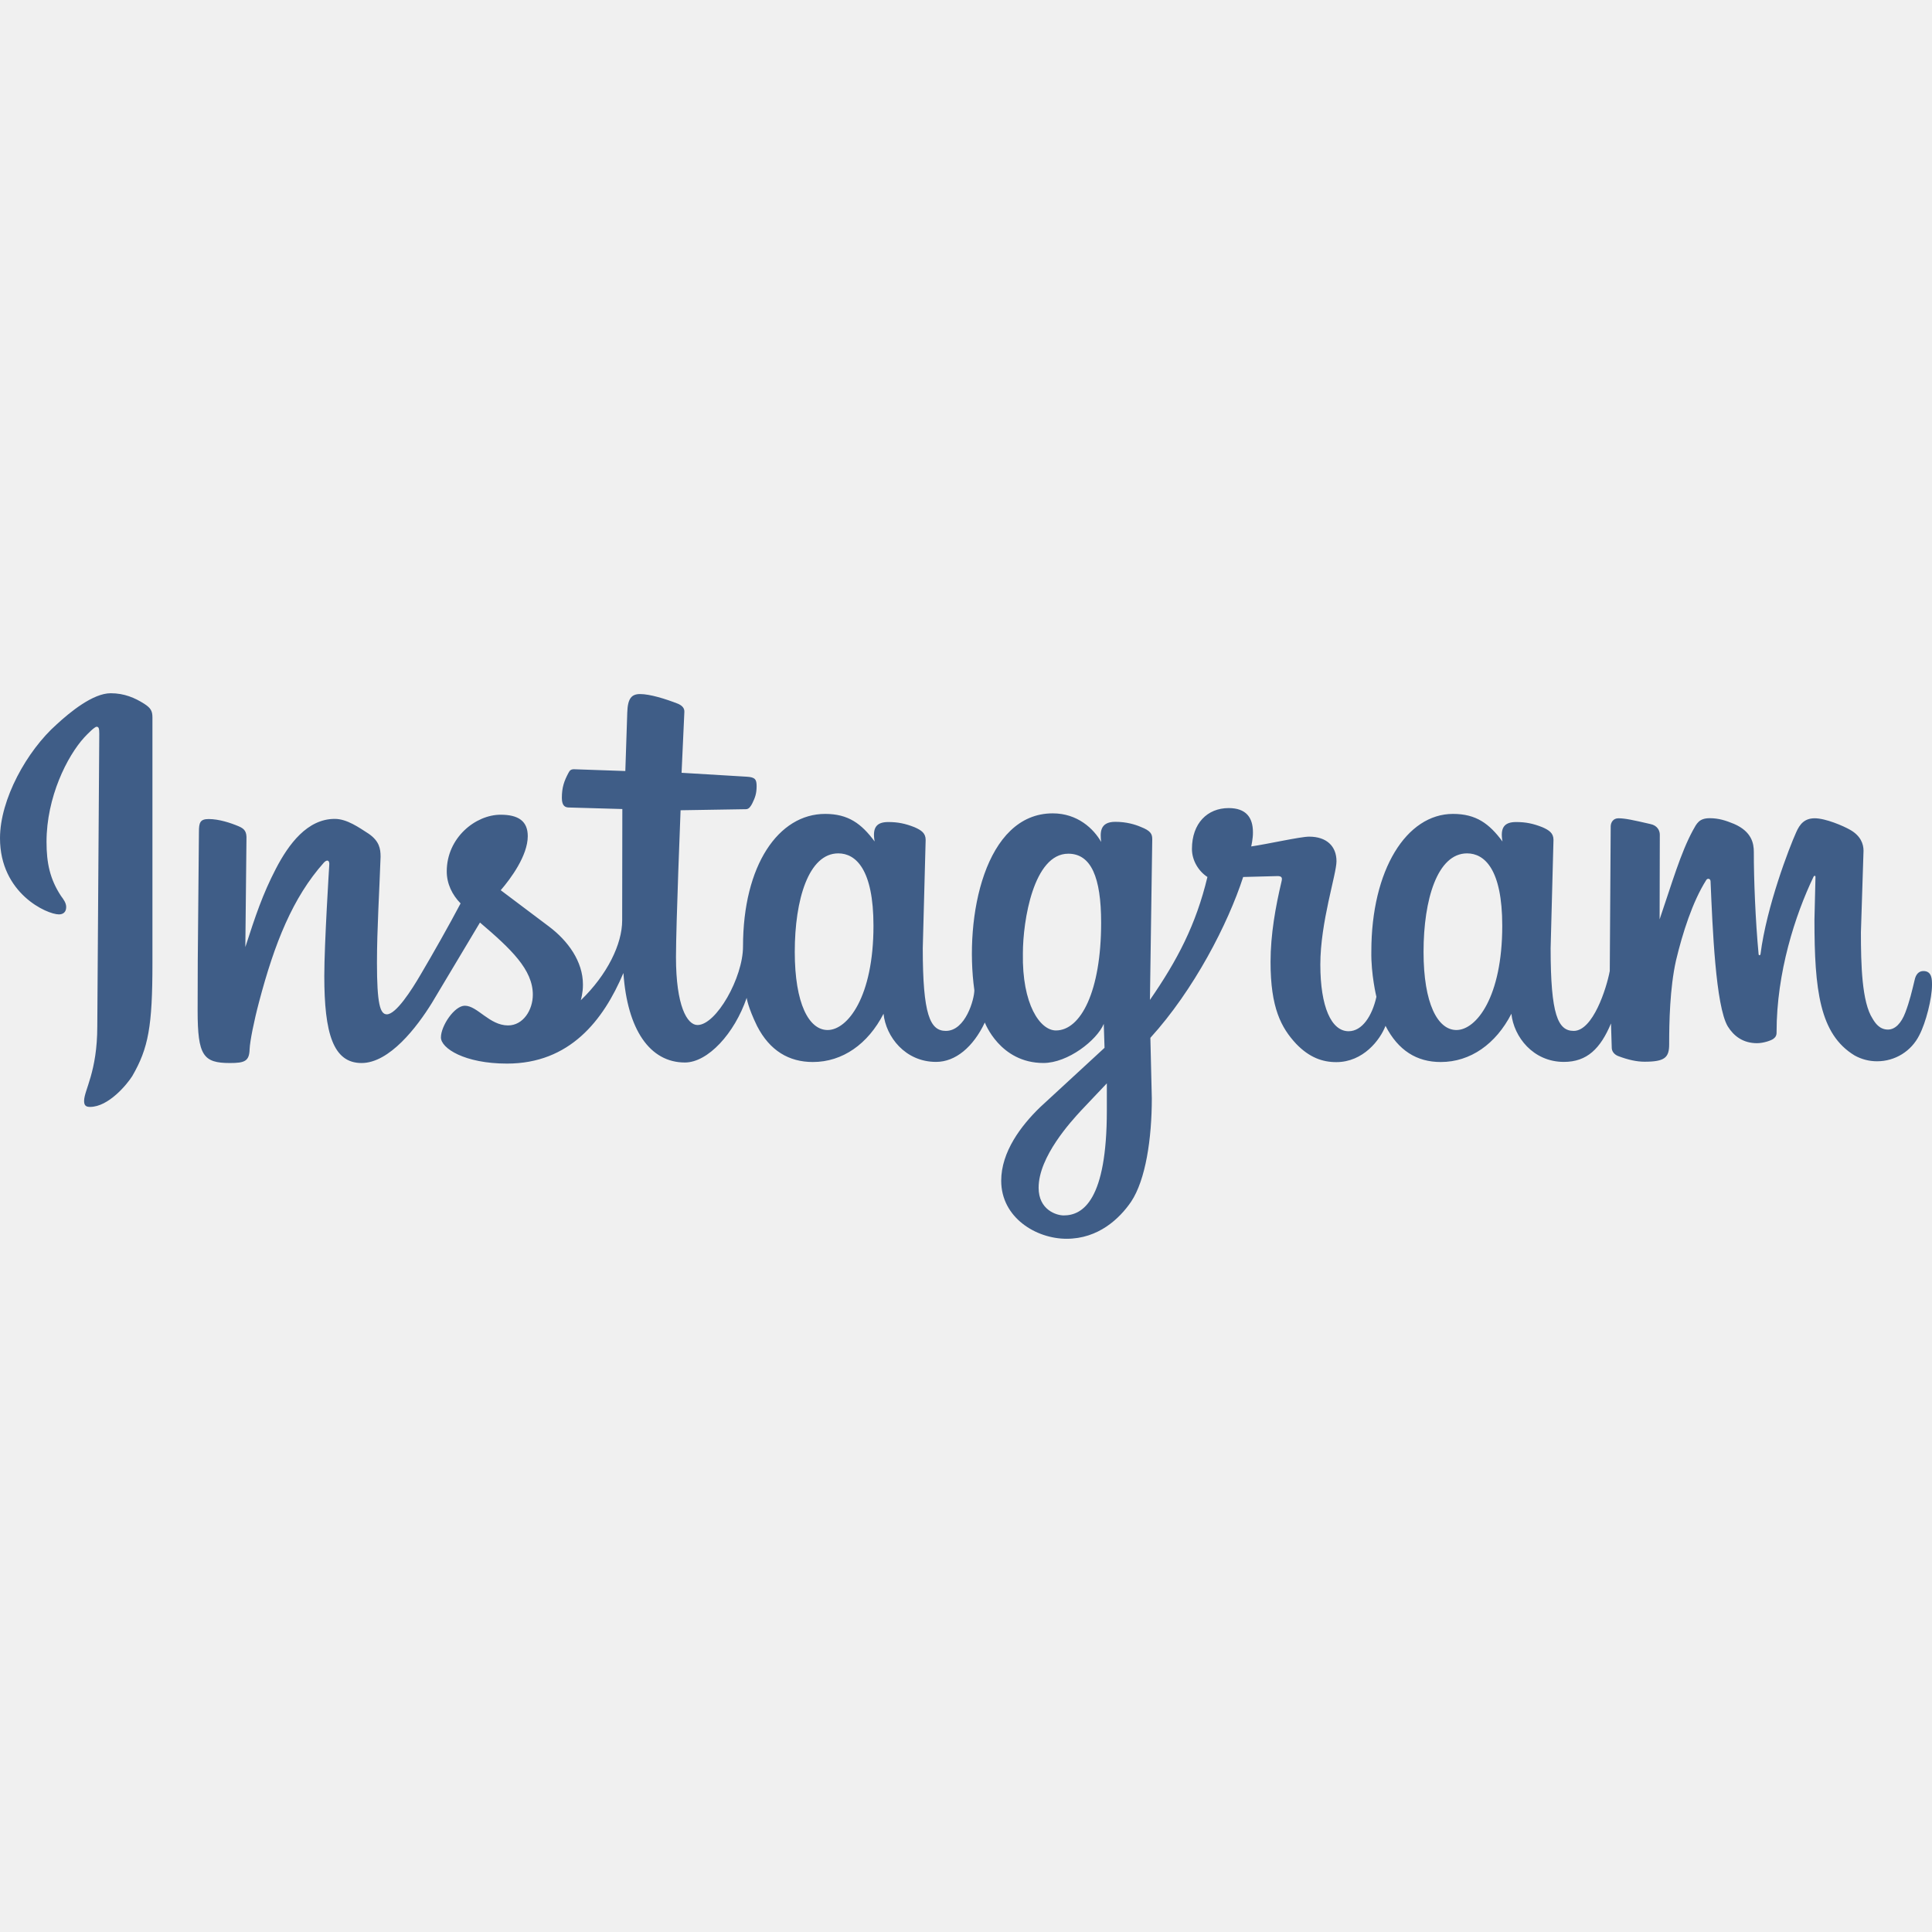
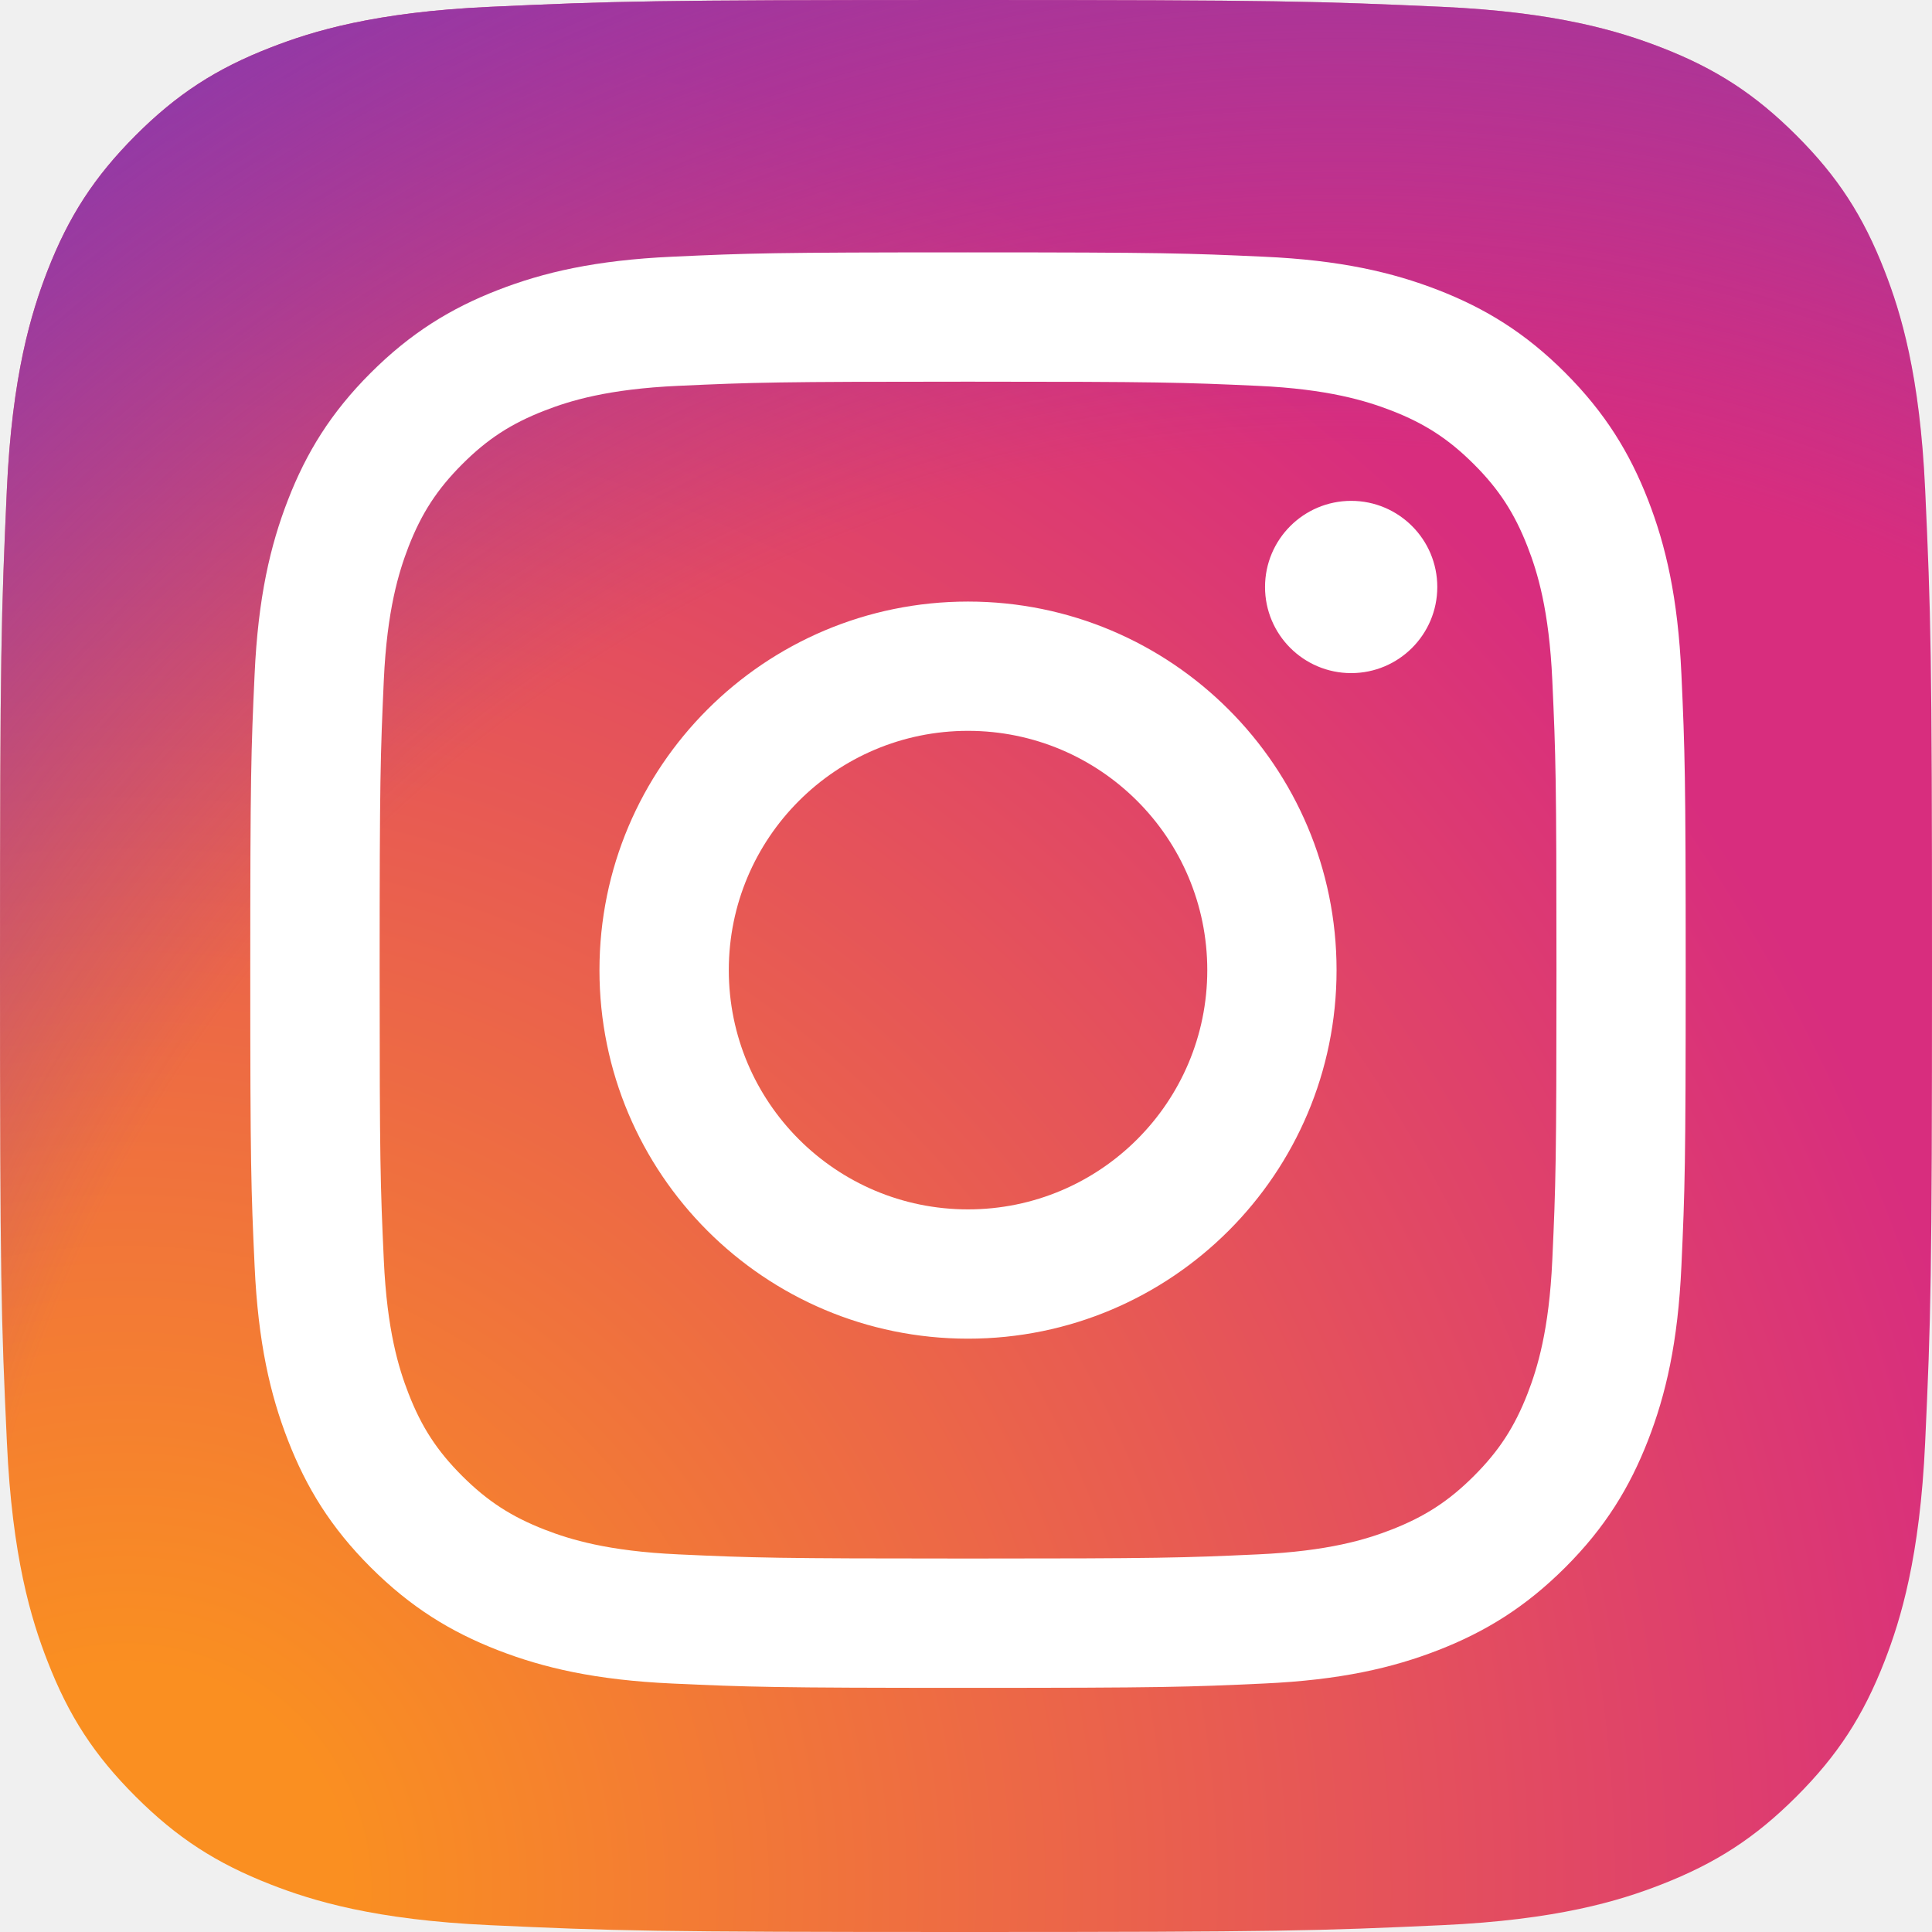
- <svg xmlns="http://www.w3.org/2000/svg" width="800px" height="800px" viewBox="0.5 -357.96 998.999 998.999">
-   <path fill="#3F5D87" d="M57.741.5c-9.136 0-20.98 9.688-27.967 16.137C14.413 30.272.5 55.344.5 75.468c0 28.595 24.319 39.389 30.47 39.389 2.028 0 3.757-1.046 3.757-3.798 0-2.157-1.368-3.952-2.729-5.796-5.632-8.61-7.441-16.827-7.441-27.91 0-23.107 10.657-44.287 19.497-53.979 1.63-1.754 5.313-5.543 6.415-5.543 1.094 0 1.365.891 1.365 3.645l-1.027 151.241c0 23.643-6.822 33.035-6.822 38.602 0 2.446 1.059 3.081 3.081 3.081 9.574 0 19.115-11.669 21.818-15.925 8.382-14.478 10.438-25.78 10.438-58.38V13.007c0-3.44-.965-4.927-4.233-7.048C70.31 2.924 64.834.5 57.741.5zm273.743.422c-4.503 0-6.428 2.354-6.641 9.638l-.999 30.16-26.377-.914c-1.6-.041-2.323.465-3.023 1.871-2.24 4.2-3.419 7.491-3.419 12.971 0 4.462 2.023 4.938 3.827 4.938l27.444.788-.084 57.621c0 12.221-7.712 28.075-21.396 41.261 0 0 1.177-3.981 1.11-8.158 0-11.823-7.609-22.537-17.753-30.119l-24.759-18.626c5.19-6.004 13.983-17.912 13.983-27.967 0-7.796-4.902-11.071-14.04-11.071-12.897 0-27.854 11.812-27.854 29.331 0 6.386 2.841 12.134 7.16 16.53-5.963 11.314-14.4 26.2-20.665 36.801-4.732 8.117-12.737 20.553-17.473 20.553-3.492 0-5.106-5.494-5.106-26.602 0-17.537 1.246-36.604 1.871-54.906 0-4.195-.688-8.065-6.134-11.859-5.01-3.21-11.197-7.693-17.57-7.693-14.168 0-23.82 13.037-30.441 25.785-6.852 13.212-10.557 24.346-15.784 40.5l.577-55.595c.178-3.964-.823-5.503-3.995-6.852-4.115-1.745-10.172-3.757-15.545-3.757-4.49 0-5.036 1.936-5.036 6.654l-.604 66.709-.069 25.729c0 23.197 2.905 27.065 16.67 27.065 7.621 0 10.062-.895 10.213-7.23.209-4.19 2.213-14.341 4.924-24.521 7.929-30.048 17.324-53.814 33.523-71.928 1.689-1.758 2.995-1.129 2.729 1.364 0 0-2.561 40.665-2.561 57.298 0 29.582 4.552 45.018 19.271 45.018 14.446 0 28.634-18.561 36.379-31.091l24.845-41.556c16.099 13.718 27.333 24.354 27.333 37.293 0 8.042-5.074 15.91-12.803 15.91-9.659 0-15.83-10.186-22.354-10.186-5.415 0-12.365 10.454-12.365 16.39 0 5.604 12.229 13.532 34.171 13.532 32.391 0 49.767-22.229 60.195-46.845 1.996 29.216 13.637 46.282 31.793 46.282 11.909 0 25.673-15.046 31.934-33.425 0 0 .618 4.771 5.373 14.546 6.545 12.765 16.495 18.626 28.854 18.626 15.372 0 28.52-9.319 36.547-24.956 1.217 11.849 11.166 24.898 27.165 24.898 10.043 0 19.199-7.695 25.209-20.37 0 0 7.785 20.934 30.302 20.934 12.647 0 27.623-11.716 31.202-20.229l.394 12.38-33.409 30.809c-9.701 9.417-20.02 22.947-20.02 37.927 0 19.052 17.988 30.007 33.818 30.007 16.455 0 27.373-10.425 33.354-19.16 7.527-11.303 10.706-32.606 10.706-53.43l-.746-31.313c22.517-24.751 40.14-58.962 47.985-83.168l17.092-.45c3.311-.223 3.146 1.081 2.688 3.011-3.004 12.694-5.627 27.07-5.627 41.387 0 23.653 5.448 33.946 13.279 42.358 6.809 7.048 13.58 9.425 20.707 9.425 13.938 0 22.688-11.51 25.463-18.766 6.545 12.765 16.187 18.71 28.543 18.71 15.373 0 28.521-9.319 36.549-24.956 1.217 11.849 11.164 24.898 27.164 24.898 11.953 0 18.886-6.897 24.338-19.892.11 4.18.271 8.636.394 12.814.144 2.162 1.872 3.53 3.419 4.094 5.081 1.923 9.541 2.885 13.547 2.885 10.448 0 12.717-2.146 12.717-8.976 0-11.265.33-29.064 3.531-43.355 3.398-14.228 8.526-30.335 15.602-41.542.637-1.158 2.198-.854 2.266.549 1.016 23.979 2.62 64.571 8.919 75.079 3.108 5.012 7.915 8.665 15.108 8.665 3.373 0 7.508-1.438 8.566-2.335 1.072-.836 1.612-1.765 1.547-3.488 0-30.654 9.56-60.331 19.133-80.284.263-.592 1.009-.638.984.141l-.534 22.087c0 36.276 2.615 59.194 20.735 70.212a23.744 23.744 0 0 0 11.662 3.023c9.271 0 17.678-5.178 21.833-13.505 3.385-6.471 6.556-18.926 6.556-25.981 0-2.731.032-7.176-4.445-7.176-2.455 0-3.93 1.81-4.517 4.544-1.427 5.926-2.598 11.008-4.812 16.867-2.116 5.593-5.274 8.85-9.018 8.85-4.398 0-6.63-3.461-7.906-5.6-5.612-8.56-6.062-28.224-6.062-44.637l1.351-42.245c0-3.495-1.459-7.678-6.852-10.762-3.62-2.084-12.776-6.007-18.386-6.007-5.202 0-7.72 2.946-9.595 7.271-3.521 7.768-15.287 38.237-18.442 63.009-.113.653-.927.791-.984-.042-1.64-17.518-2.481-38.625-2.463-52.865 0-4.305-1.053-10.459-10.185-14.447-4.438-1.841-8.109-2.968-12.592-2.968-5.562 0-6.758 2.722-8.75 6.329-6.301 11.642-10.658 26.824-17.189 45.974l.099-43.82c0-2.049-1.256-4.735-4.854-5.458-8.921-2.05-13.054-2.981-16.571-2.981-2.561 0-3.968 2.041-3.968 4.248l-.479 74.714c-1.726 9.146-8.719 30.977-18.64 30.977-8.143 0-11.943-8.25-11.943-42.736l1.478-56.047c0-3.54-2.324-5.027-5.711-6.526-4.843-1.924-8.696-2.688-13.618-2.688-6.178 0-8.298 2.957-7.048 10.06-6.791-9.188-13.58-14.266-25.574-14.266-24.08 0-42.231 28.965-42.231 71.057-.236 11.803 2.616 23.534 2.616 23.534-2.179 9.796-7.301 17.781-14.377 17.781-8.927 0-14.616-12.621-14.616-34.494 0-21.938 8.356-46.681 8.356-53.387 0-7.797-5.109-12.73-14.152-12.73-4.53 0-21.335 3.812-29.95 5.063 0 0 .972-4.103.9-7.329 0-7.688-3.607-12.506-12.562-12.506-10.943 0-18.978 7.814-18.978 21.145 0 5.981 3.445 11.515 8.005 14.488-5.919 24.688-15.543 43.048-29.725 63.559l1.195-83.056c0-2.7-.719-4.377-6.008-6.43-2.796-1.208-7.353-2.603-13.097-2.603-8.325 0-7.774 5.945-7.329 10.396-3.809-6.754-12.148-14.771-25.013-14.771-35.058 0-45.821 53.46-40.543 91.426 0 4.629-4.52 21.06-14.729 21.06-8.143 0-11.943-8.25-11.943-42.736l1.492-56.047c0-3.541-2.34-5.028-5.727-6.526-4.843-1.924-8.682-2.688-13.604-2.688-6.179 0-8.299 2.957-7.049 10.059-6.791-9.188-13.594-14.266-25.589-14.266-24.08 0-42.471 26.49-42.471 68.58 0 16.067-13.834 40.585-23.535 40.585-5.389 0-11.127-9.893-11.127-35.169.027-17.229 2.377-75.881 2.377-75.881l33.861-.549c1.616-.015 2.552-1.781 3.151-2.869 1.555-3.155 2.307-5.256 2.307-9.031 0-3.406-.682-4.65-5.05-4.896l-33.749-2.026 1.436-31.44c.101-1.985-1.097-3.279-3.264-4.248C344.57 3.394 336.558.923 331.484.922zm102.482 82.38c9.028 0 18.189 8.234 18.189 37.447 0 36.782-13.4 53.895-23.704 53.895-9.66 0-16.993-13.635-16.993-40.417 0-27.071 7.161-50.925 22.508-50.925zm325.131 0c9.028 0 18.189 8.234 18.189 37.447 0 36.782-13.4 53.895-23.704 53.895-9.66 0-16.994-13.635-16.994-40.417.001-27.071 7.162-50.925 22.509-50.925zm-206.217.169c11.782 0 16.994 12.144 16.994 35.688 0 35.497-10.552 55.708-23.367 55.708-8.181 0-17.588-13.433-17.092-39.854 0-16.893 5.508-51.542 23.465-51.542zm19.947 118.746v13.982c0 46.396-12.363 54.315-22.297 54.315-3.764 0-12.984-2.843-12.984-14.321 0-16.045 16.775-34.298 21.988-39.938l13.293-14.038z" />
+ <svg xmlns="http://www.w3.org/2000/svg" width="800px" height="800px" viewBox="0 0 3364.7 3364.7">
+   <defs>
+     <radialGradient id="0" cx="217.76" cy="3290.99" r="4271.92" gradientUnits="userSpaceOnUse">
+       <stop offset=".09" stop-color="#fa8f21" />
+       <stop offset=".78" stop-color="#d82d7e" />
+     </radialGradient>
+     <radialGradient id="1" cx="2330.61" cy="3182.95" r="3759.33" gradientUnits="userSpaceOnUse">
+       <stop offset=".64" stop-color="#8c3aaa" stop-opacity="0" />
+       <stop offset="1" stop-color="#8c3aaa" />
+     </radialGradient>
+   </defs>
+   <path d="M853.2,3352.8c-200.1-9.1-308.8-42.4-381.1-70.6-95.8-37.3-164.1-81.7-236-153.5S119.7,2988.6,82.6,2892.8c-28.2-72.3-61.5-181-70.6-381.1C2,2295.4,0,2230.5,0,1682.5s2.2-612.8,11.9-829.3C21,653.1,54.5,544.6,82.5,472.1,119.8,376.3,164.3,308,236,236c71.8-71.8,140.1-116.4,236-153.5C544.3,54.3,653,21,853.1,11.9,1069.5,2,1134.5,0,1682.3,0c548,0,612.8,2.2,829.3,11.9,200.1,9.1,308.6,42.6,381.1,70.6,95.8,37.1,164.1,81.7,236,153.5s116.2,140.2,153.5,236c28.2,72.3,61.5,181,70.6,381.1,9.9,216.5,11.9,281.3,11.9,829.3,0,547.8-2,612.8-11.9,829.3-9.1,200.1-42.6,308.8-70.6,381.1-37.3,95.8-81.7,164.1-153.5,235.9s-140.2,116.2-236,153.5c-72.3,28.2-181,61.5-381.1,70.6-216.3,9.9-281.3,11.9-829.3,11.9-547.8,0-612.8-1.9-829.1-11.9" fill="url(#0)" />
+   <path d="M853.2,3352.8c-200.1-9.1-308.8-42.4-381.1-70.6-95.8-37.3-164.1-81.7-236-153.5S119.7,2988.6,82.6,2892.8c-28.2-72.3-61.5-181-70.6-381.1C2,2295.4,0,2230.5,0,1682.5s2.2-612.8,11.9-829.3C21,653.1,54.5,544.6,82.5,472.1,119.8,376.3,164.3,308,236,236c71.8-71.8,140.1-116.4,236-153.5C544.3,54.3,653,21,853.1,11.9,1069.5,2,1134.5,0,1682.3,0c548,0,612.8,2.2,829.3,11.9,200.1,9.1,308.6,42.6,381.1,70.6,95.8,37.1,164.1,81.7,236,153.5s116.2,140.2,153.5,236c28.2,72.3,61.5,181,70.6,381.1,9.9,216.5,11.9,281.3,11.9,829.3,0,547.8-2,612.8-11.9,829.3-9.1,200.1-42.6,308.8-70.6,381.1-37.3,95.8-81.7,164.1-153.5,235.9s-140.2,116.2-236,153.5c-72.3,28.2-181,61.5-381.1,70.6-216.3,9.9-281.3,11.9-829.3,11.9-547.8,0-612.8-1.9-829.1-11.9" fill="url(#1)" />
+   <path d="M1269.25,1689.52c0-230.11,186.49-416.7,416.6-416.7s416.7,186.59,416.7,416.7-186.59,416.7-416.7,416.7-416.6-186.59-416.6-416.7m-225.26,0c0,354.5,287.36,641.86,641.86,641.86s641.86-287.36,641.86-641.86-287.36-641.86-641.86-641.86S1044,1335,1044,1689.52m1159.13-667.31a150,150,0,1,0,150.06-149.94h-0.06a150.07,150.07,0,0,0-150,149.94M1180.85,2707c-121.87-5.55-188.11-25.85-232.13-43-58.36-22.72-100-49.78-143.78-93.5s-70.88-85.32-93.5-143.68c-17.16-44-37.46-110.26-43-232.13-6.06-131.76-7.27-171.34-7.27-505.15s1.31-373.28,7.27-505.15c5.55-121.87,26-188,43-232.13,22.72-58.36,49.78-100,93.5-143.78s85.32-70.88,143.78-93.5c44-17.16,110.26-37.46,232.13-43,131.76-6.06,171.34-7.27,505-7.27S2059.13,666,2191,672c121.87,5.55,188,26,232.13,43,58.36,22.62,100,49.78,143.78,93.5s70.78,85.42,93.5,143.78c17.16,44,37.46,110.26,43,232.13,6.06,131.87,7.27,171.34,7.27,505.15s-1.21,373.28-7.27,505.15c-5.55,121.87-25.95,188.11-43,232.13-22.72,58.36-49.78,100-93.5,143.68s-85.42,70.78-143.78,93.5c-44,17.16-110.26,37.46-232.13,43-131.76,6.06-171.34,7.27-505.15,7.27s-373.28-1.21-505-7.27M1170.5,447.09c-133.07,6.06-224,27.16-303.41,58.06-82.19,31.91-151.86,74.72-221.43,144.18S533.39,788.47,501.48,870.76c-30.9,79.46-52,170.34-58.06,303.41-6.16,133.28-7.57,175.89-7.57,515.35s1.41,382.07,7.57,515.35c6.06,133.08,27.16,223.95,58.06,303.41,31.91,82.19,74.62,152,144.18,221.43s139.14,112.18,221.43,144.18c79.56,30.9,170.34,52,303.41,58.06,133.35,6.06,175.89,7.57,515.35,7.57s382.07-1.41,515.35-7.57c133.08-6.06,223.95-27.16,303.41-58.06,82.19-32,151.86-74.72,221.43-144.18s112.18-139.24,144.18-221.43c30.9-79.46,52.1-170.34,58.06-303.41,6.06-133.38,7.47-175.89,7.47-515.35s-1.41-382.07-7.47-515.35c-6.06-133.08-27.16-224-58.06-303.41-32-82.19-74.72-151.86-144.18-221.43S2586.8,537.06,2504.71,505.15c-79.56-30.9-170.44-52.1-303.41-58.06C2068,441,2025.41,439.52,1686,439.52s-382.1,1.41-515.45,7.57" fill="#ffffff" />
</svg>
